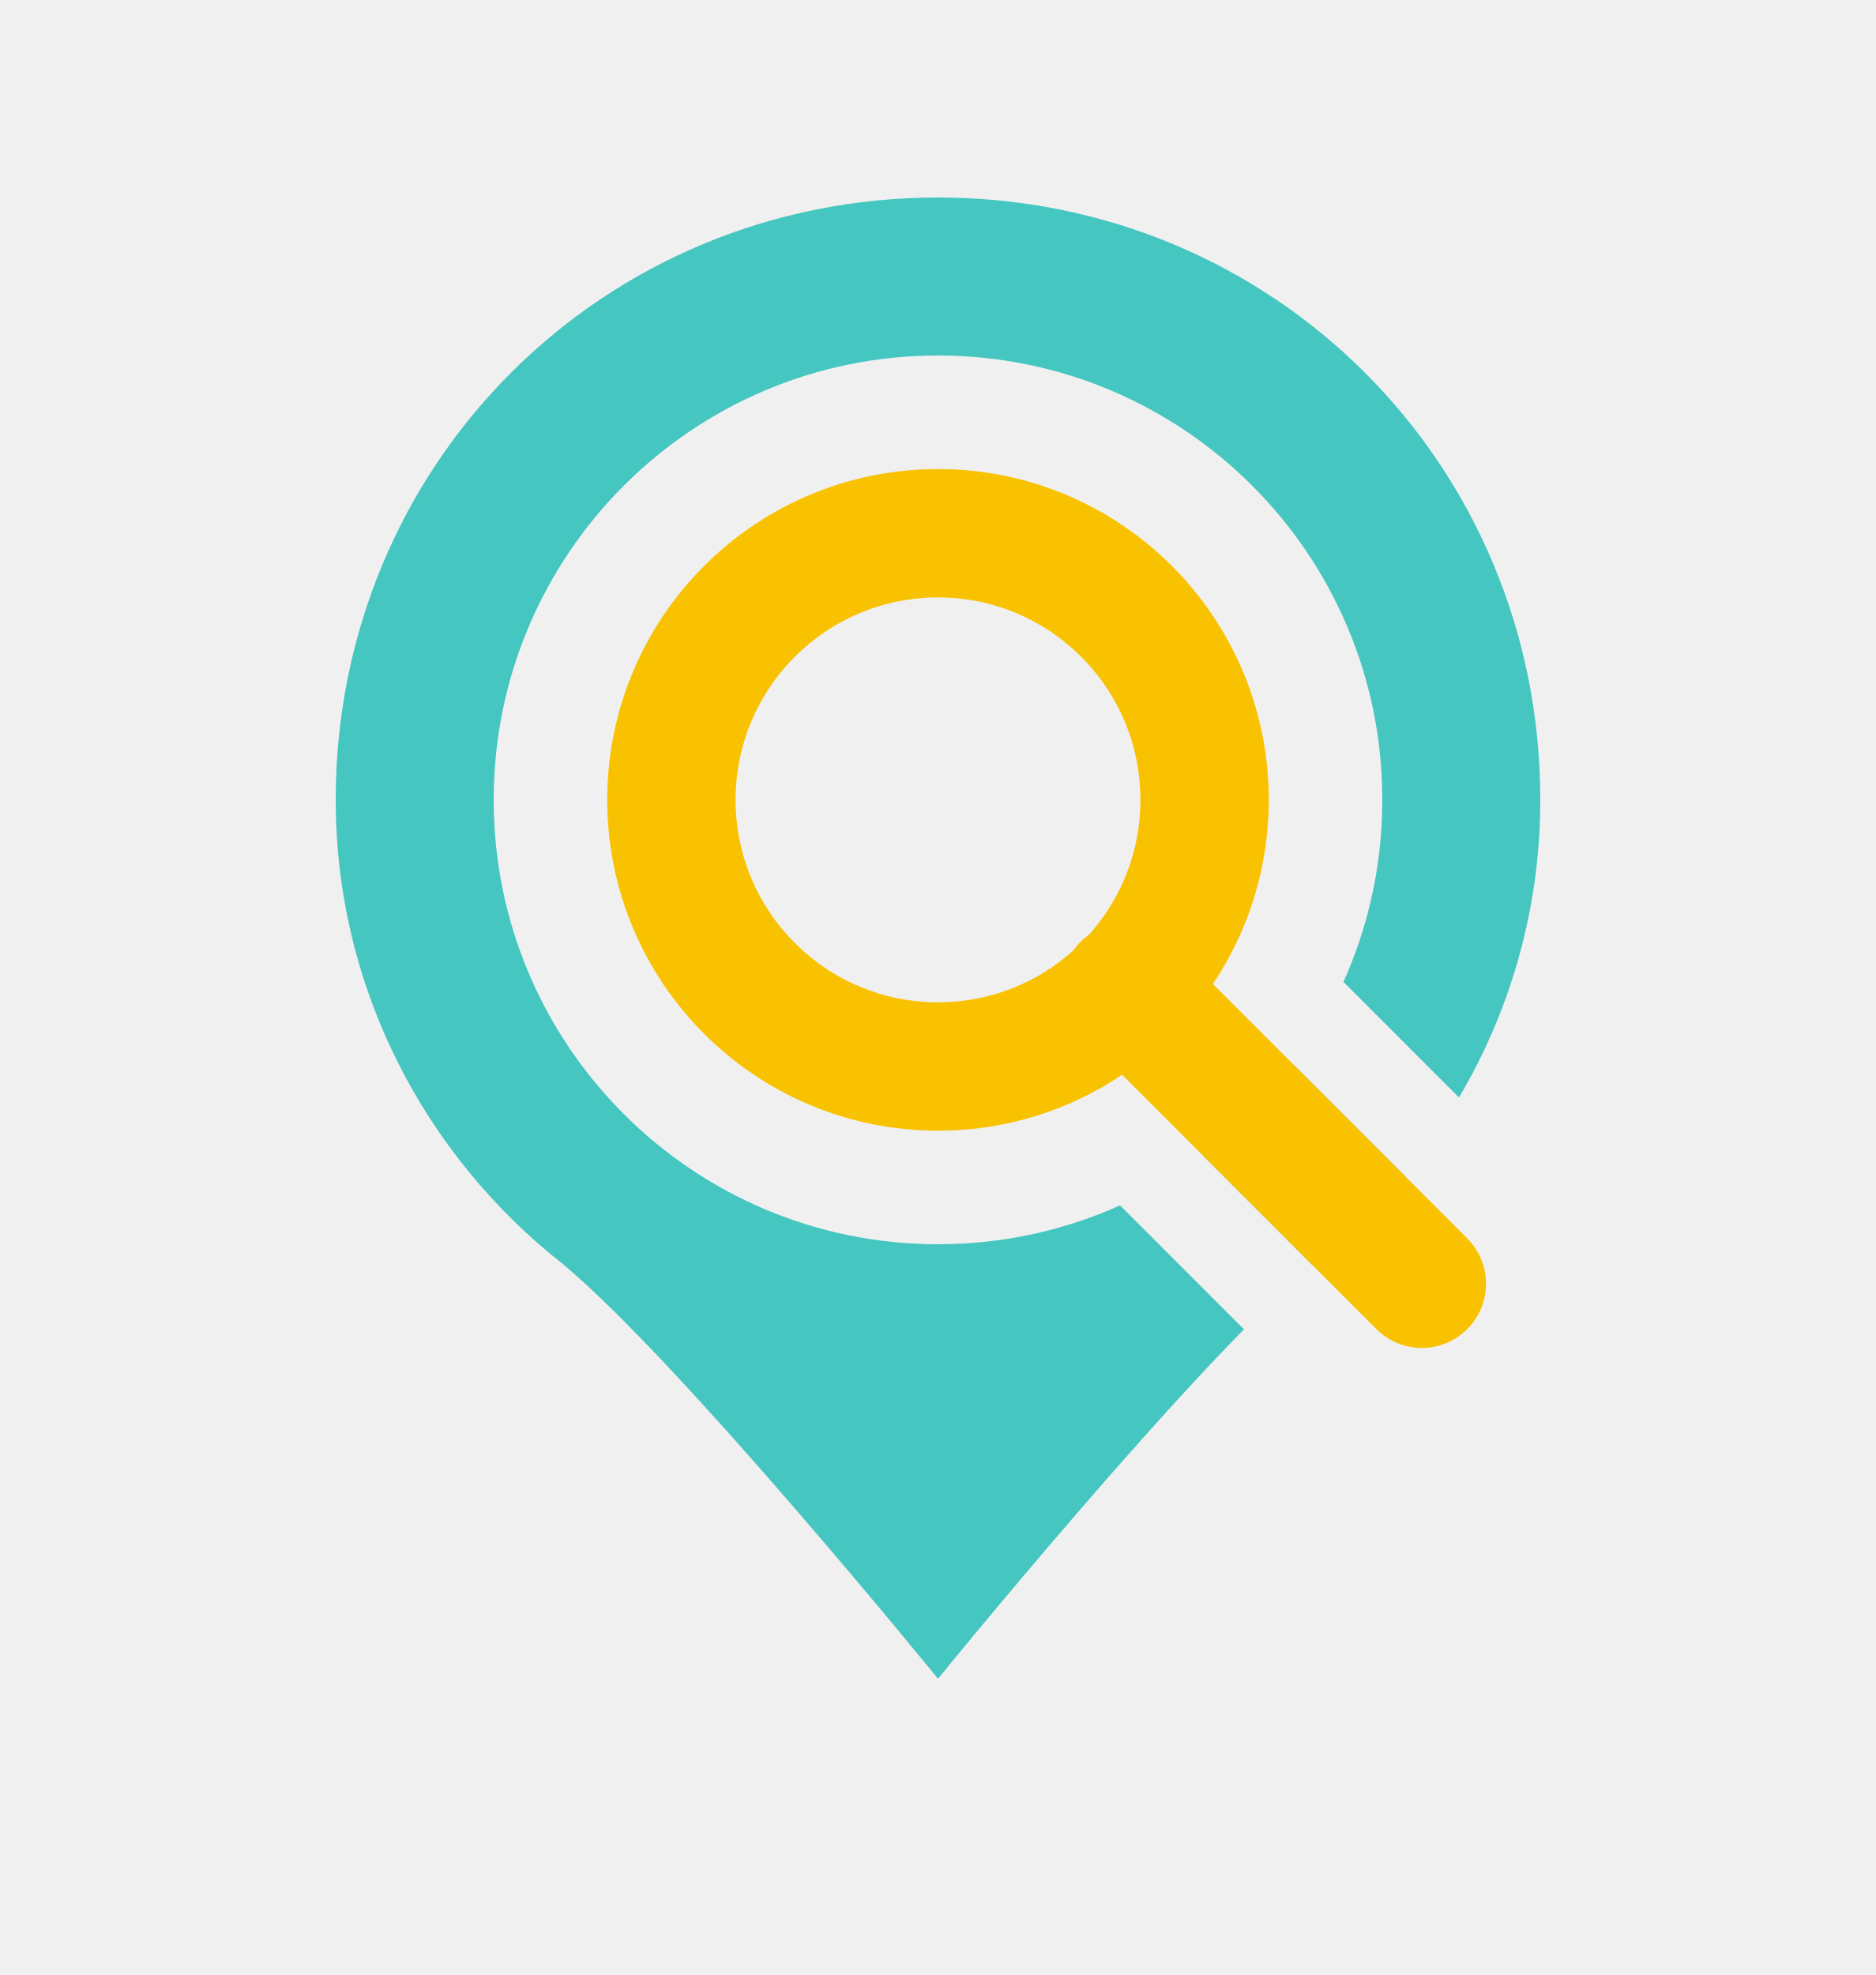
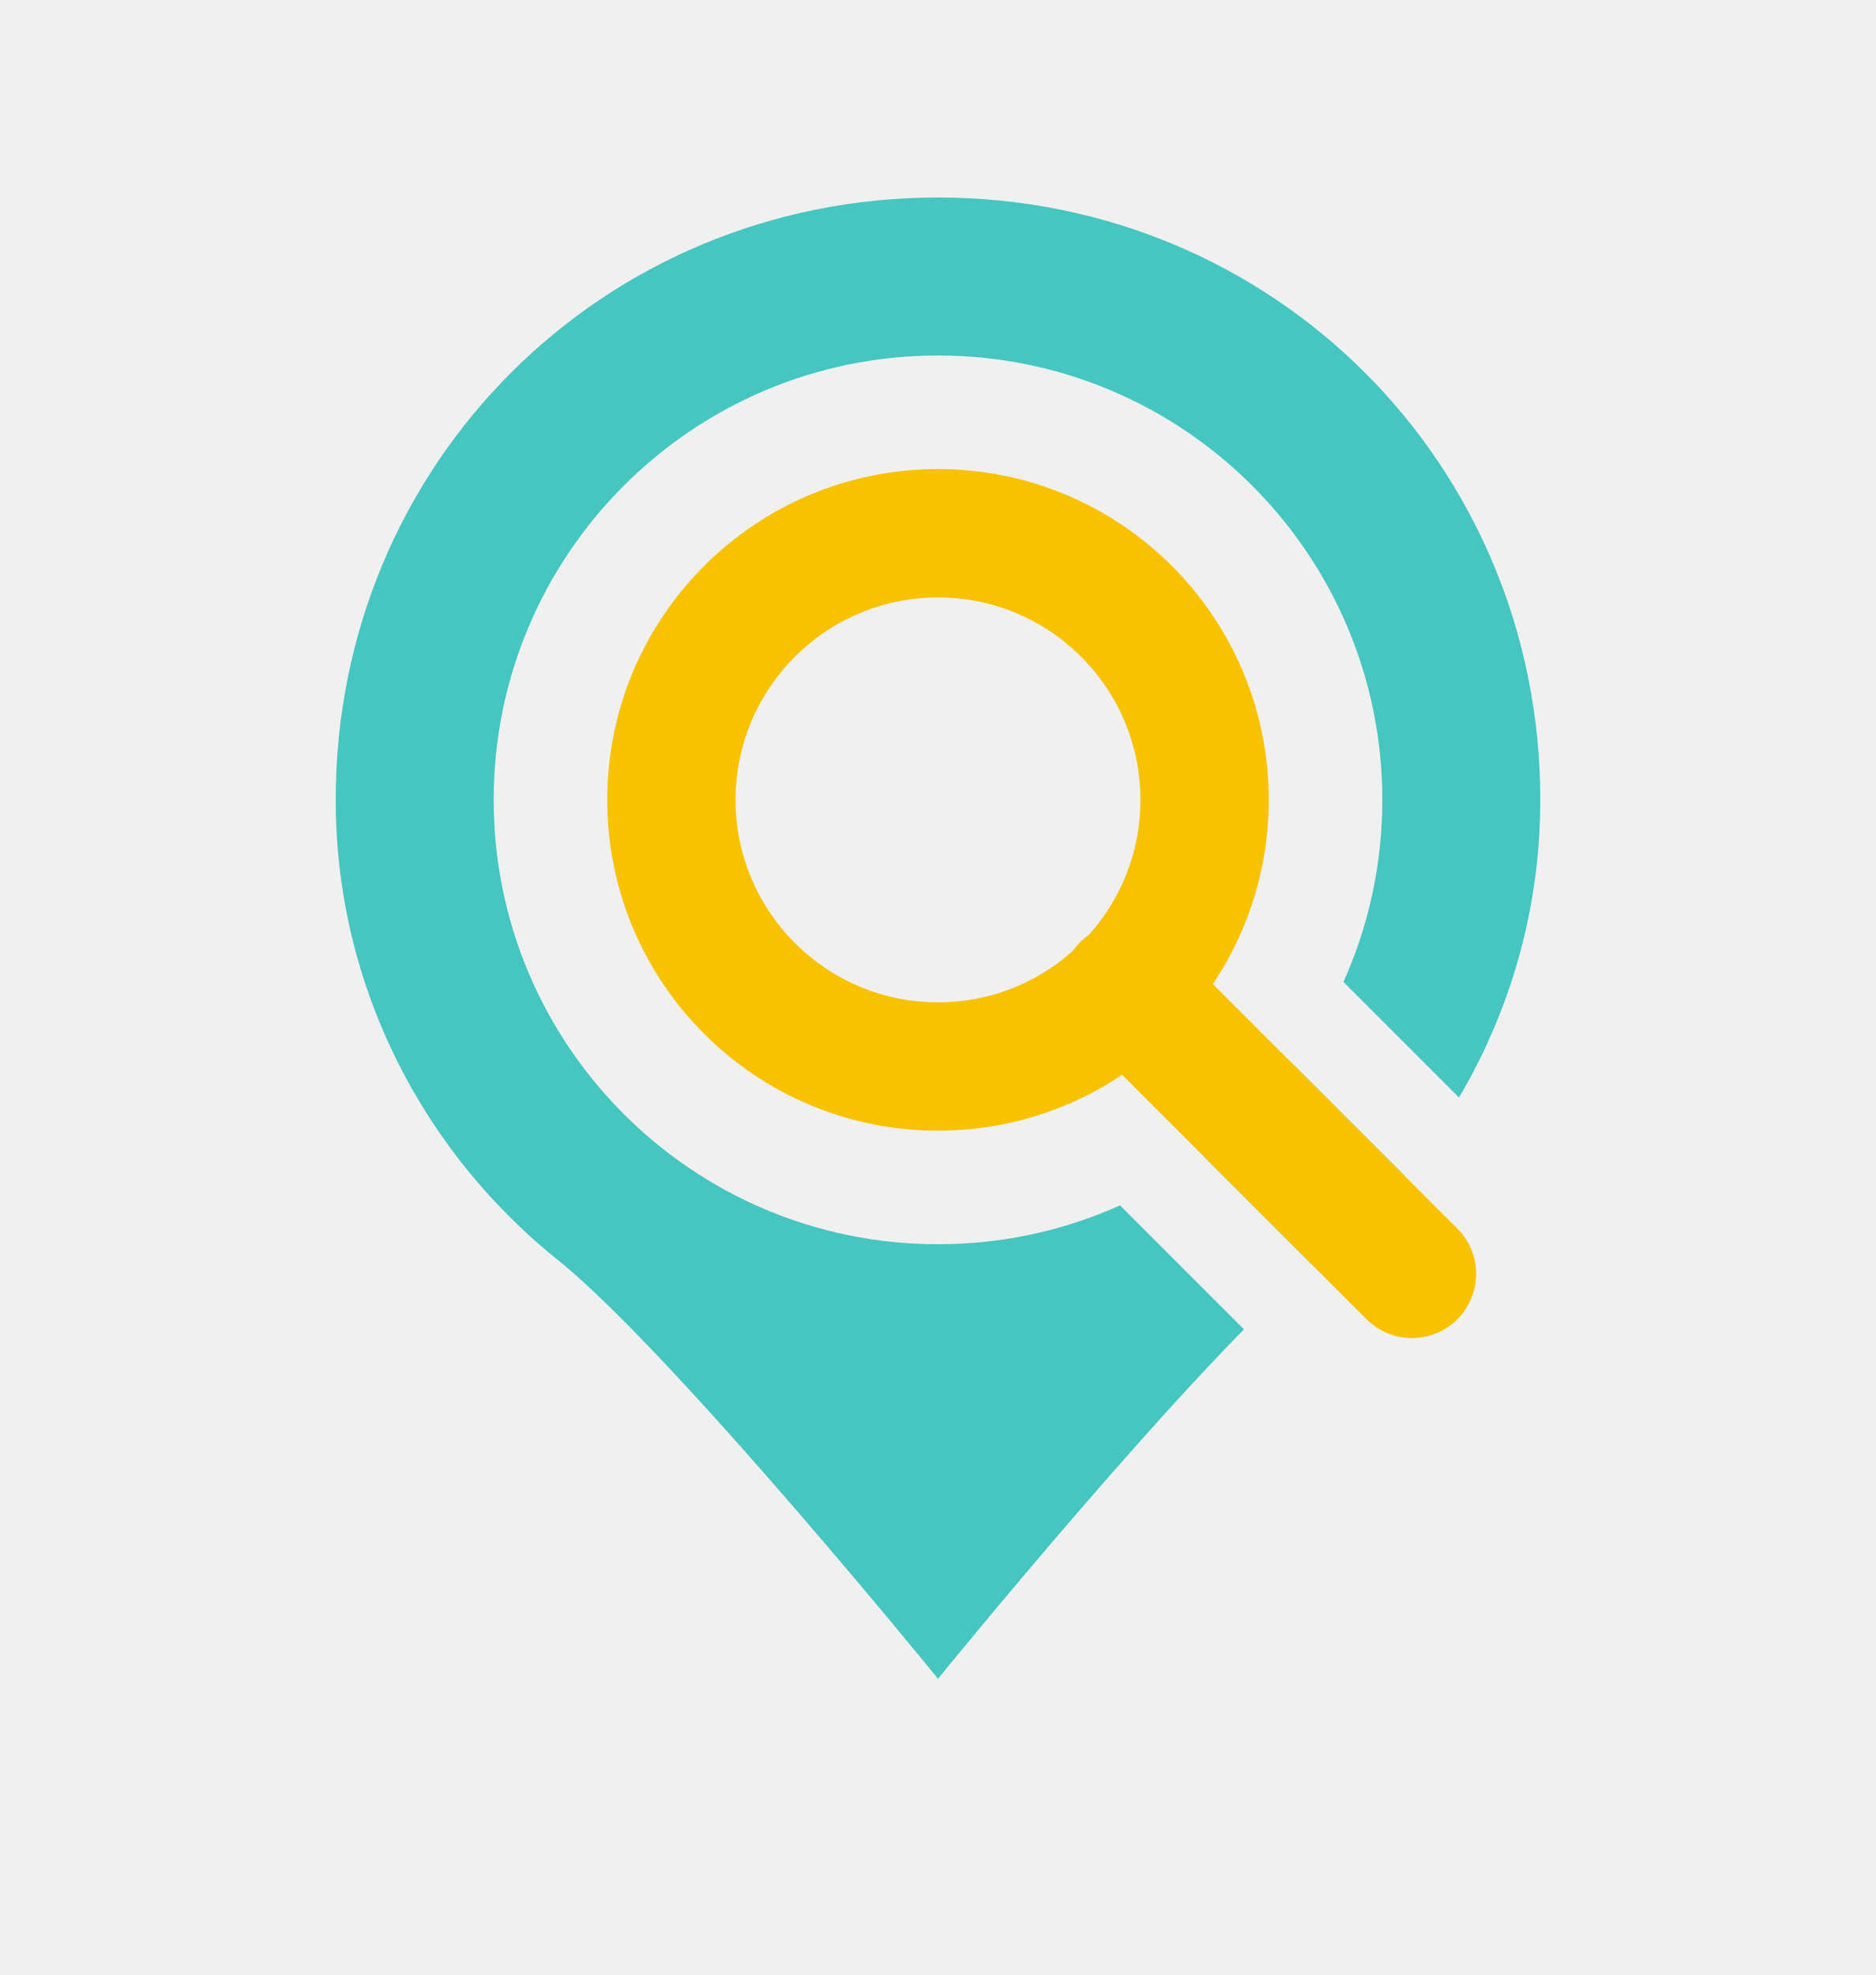
<svg xmlns="http://www.w3.org/2000/svg" viewBox="-20 -12 190 200">
  <defs>
-     <mask id="mangoCut">
+     <mask id="mangoCutIcon">
      <rect x="-20" y="-12" width="190" height="200" fill="white" />
-       <line x1="93" y1="87" x2="134" y2="128" stroke="black" stroke-width="32" stroke-linecap="round" />
-       <line x1="95" y1="89" x2="125" y2="119" stroke="white" stroke-width="13" stroke-linecap="round" />
+       <line x1="91" y1="85" x2="132" y2="126" stroke="black" stroke-width="32" stroke-linecap="round" />
+       <line x1="93" y1="87" x2="123" y2="117" stroke="white" stroke-width="13" stroke-linecap="round" />
    </mask>
  </defs>
-   <path fill-rule="evenodd" fill="#45C6C0" mask="url(#mangoCut)" d="     M 75 8     C 41 8 14 35 14 69     C 14 88 23 105 37 116     C 49 126 75 158 75 158     C 75 158 101 126 113 116     C 127 105 136 88 136 69     C 136 35 109 8 75 8 Z      M 120 69     A 45 45 0 0 0 30 69     A 45 45 0 0 0 120 69 Z   " />
+   <path fill-rule="evenodd" fill="#45C6C0" mask="url(#mangoCutIcon)" d="     M 75 8     C 41 8 14 35 14 69     C 14 88 23 105 37 116     C 49 126 75 158 75 158     C 75 158 101 126 113 116     C 127 105 136 88 136 69     C 136 35 109 8 75 8 Z      M 30 69     A 45 45 0 0 1 120 69     A 45 45 0 0 1 30 69 Z   " />
  <circle cx="75" cy="69" r="27" fill="none" stroke="#F9C200" stroke-width="13" />
-   <line x1="94" y1="88" x2="124" y2="118" stroke="#F9C200" stroke-width="13" stroke-linecap="round" />
+   <line x1="94" y1="88" x2="123" y2="117" stroke="#F9C200" stroke-width="13" stroke-linecap="round" />
</svg>
